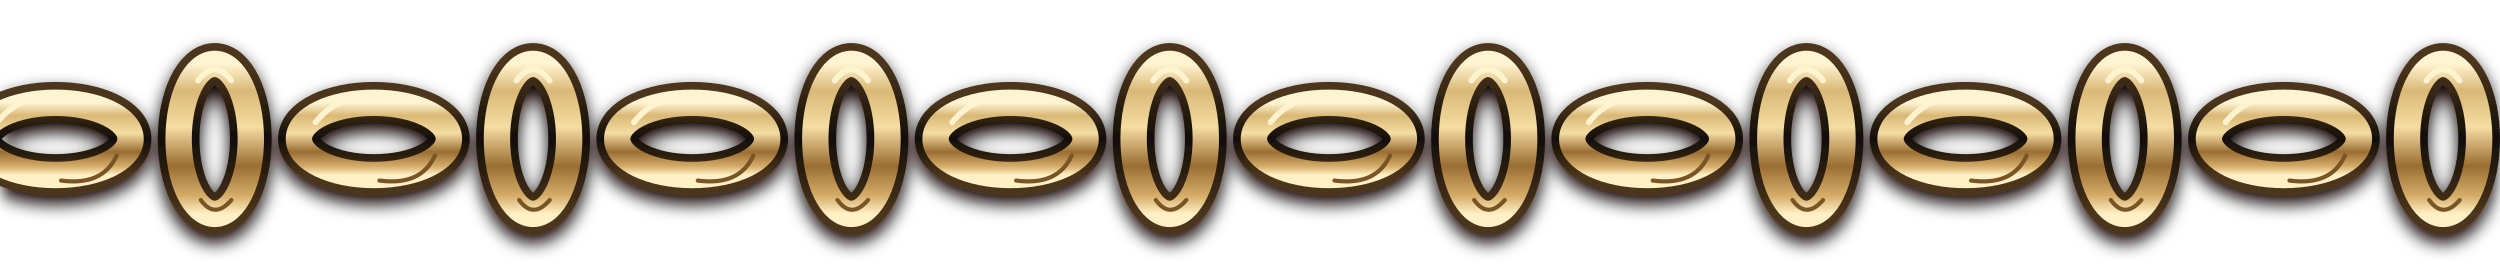
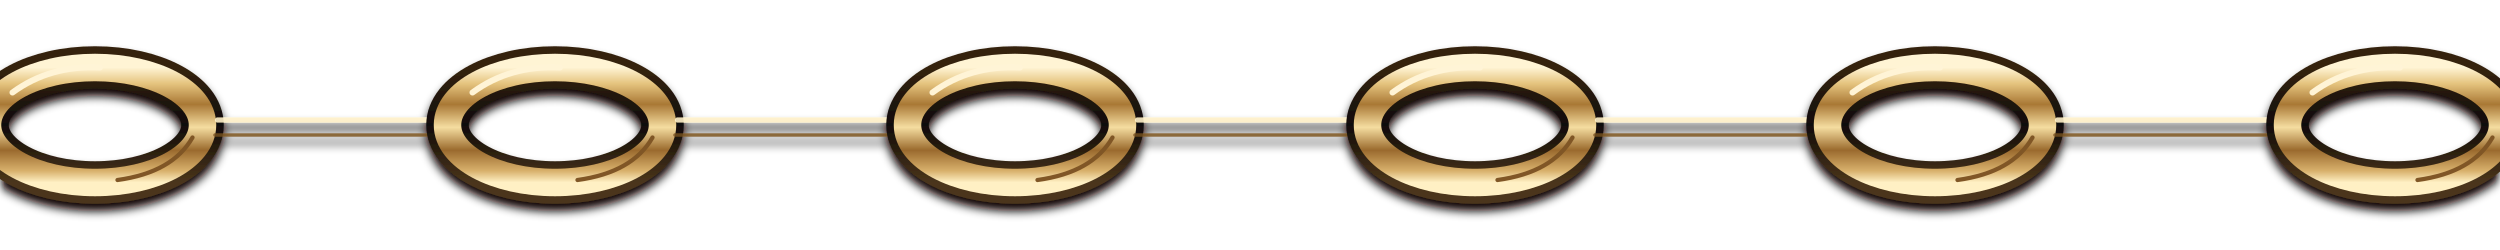
- <svg xmlns="http://www.w3.org/2000/svg" width="900" height="100" viewBox="0 0 900 100">
+ <svg xmlns="http://www.w3.org/2000/svg" width="1000" height="100" viewBox="0 0 1000 100">
  <defs>
-     <linearGradient id="gold" x1="0" y1="0" x2="0" y2="1">
-       <stop stop-color="#fff4d2" />
-       <stop offset=".18" stop-color="#d9b875" />
-       <stop offset=".42" stop-color="#f5dda3" />
-       <stop offset=".68" stop-color="#9a6d32" />
-       <stop offset=".88" stop-color="#d5ad68" />
-       <stop offset="1" stop-color="#fff0c5" />
+     <linearGradient id="metal" x1="0" y1="0" x2="0" y2="1">
+       <stop stop-color="#fff4d4" />
+       <stop offset=".14" stop-color="#e5c47e" />
+       <stop offset=".32" stop-color="#a97835" />
+       <stop offset=".52" stop-color="#f5dda0" />
+       <stop offset=".72" stop-color="#9a6a2d" />
+       <stop offset=".9" stop-color="#d8b16d" />
+       <stop offset="1" stop-color="#fff0c4" />
    </linearGradient>
-     <linearGradient id="edge" x1="0" y1="0" x2="0" y2="1">
-       <stop stop-color="#4b351b" />
-       <stop offset=".5" stop-color="#120e08" />
+     <linearGradient id="rod" x1="0" y1="0" x2="0" y2="1">
+       <stop stop-color="#fff1c9" />
+       <stop offset=".2" stop-color="#d7b36c" />
+       <stop offset=".48" stop-color="#8c602a" />
+       <stop offset=".7" stop-color="#f1d28f" />
+       <stop offset="1" stop-color="#6d491f" />
+     </linearGradient>
+     <linearGradient id="dark" x1="0" y1="0" x2="0" y2="1">
+       <stop stop-color="#35230f" />
+       <stop offset=".5" stop-color="#100c07" />
      <stop offset="1" stop-color="#4b351b" />
    </linearGradient>
  </defs>
-   <g filter="drop-shadow(0 3px 3px #080604)">
-     <g transform="translate(20 50)">
-       <ellipse rx="27" ry="13" fill="none" stroke="url(#edge)" stroke-width="15" />
-       <ellipse rx="27" ry="13" fill="none" stroke="url(#gold)" stroke-width="9.5" />
-       <path d="M-21 -6 Q-13 -16 0 -15" fill="none" stroke="#fff4d1" stroke-width="2.1" stroke-linecap="round" opacity=".95" />
-       <path d="M2 15 Q17 17 22 6" fill="none" stroke="#795426" stroke-width="1.5" stroke-linecap="round" />
+   <g filter="drop-shadow(0 3px 2px #080604)">
+     <g transform="translate(38 50)">
+       <ellipse rx="43" ry="23" fill="none" stroke="url(#dark)" stroke-width="17" />
+       <ellipse rx="43" ry="23" fill="none" stroke="url(#metal)" stroke-width="11" />
+       <path d="M-33 -13 Q-18 -24 2 -23" fill="none" stroke="#fff4d6" stroke-width="2.4" stroke-linecap="round" />
+       <path d="M9 22 Q31 19 39 5" fill="none" stroke="#805726" stroke-width="1.7" stroke-linecap="round" />
    </g>
-     <g transform="translate(77.3 50)">
-       <ellipse rx="13" ry="27" fill="none" stroke="url(#edge)" stroke-width="15" />
-       <ellipse rx="13" ry="27" fill="none" stroke="url(#gold)" stroke-width="9.5" />
-       <path d="M-6 -21 Q0 -29 6 -21" fill="none" stroke="#fff4d1" stroke-width="2.1" stroke-linecap="round" opacity=".95" />
-       <path d="M-5 22 Q0 29 6 22" fill="none" stroke="#795426" stroke-width="1.5" stroke-linecap="round" />
+     <g transform="translate(130 50)">
+       <path d="M-49 0 H49" stroke="url(#dark)" stroke-width="18" stroke-linecap="round" />
+       <path d="M-49 0 H49" stroke="url(#rod)" stroke-width="11" stroke-linecap="round" />
+       <path d="M-43 -2 H42" stroke="#fff1c9" stroke-width="2.1" stroke-linecap="round" opacity=".9" />
+       <path d="M-44 4 H43" stroke="#77501f" stroke-width="1.4" stroke-linecap="round" opacity=".8" />
    </g>
-     <g transform="translate(134.6 50)">
-       <ellipse rx="27" ry="13" fill="none" stroke="url(#edge)" stroke-width="15" />
-       <ellipse rx="27" ry="13" fill="none" stroke="url(#gold)" stroke-width="9.5" />
-       <path d="M-21 -6 Q-13 -16 0 -15" fill="none" stroke="#fff4d1" stroke-width="2.1" stroke-linecap="round" opacity=".95" />
-       <path d="M2 15 Q17 17 22 6" fill="none" stroke="#795426" stroke-width="1.5" stroke-linecap="round" />
+     <g transform="translate(222 50)">
+       <ellipse rx="43" ry="23" fill="none" stroke="url(#dark)" stroke-width="17" />
+       <ellipse rx="43" ry="23" fill="none" stroke="url(#metal)" stroke-width="11" />
+       <path d="M-33 -13 Q-18 -24 2 -23" fill="none" stroke="#fff4d6" stroke-width="2.4" stroke-linecap="round" />
+       <path d="M9 22 Q31 19 39 5" fill="none" stroke="#805726" stroke-width="1.7" stroke-linecap="round" />
    </g>
-     <g transform="translate(191.9 50)">
-       <ellipse rx="13" ry="27" fill="none" stroke="url(#edge)" stroke-width="15" />
-       <ellipse rx="13" ry="27" fill="none" stroke="url(#gold)" stroke-width="9.5" />
-       <path d="M-6 -21 Q0 -29 6 -21" fill="none" stroke="#fff4d1" stroke-width="2.1" stroke-linecap="round" opacity=".95" />
-       <path d="M-5 22 Q0 29 6 22" fill="none" stroke="#795426" stroke-width="1.5" stroke-linecap="round" />
+     <g transform="translate(314 50)">
+       <path d="M-49 0 H49" stroke="url(#dark)" stroke-width="18" stroke-linecap="round" />
+       <path d="M-49 0 H49" stroke="url(#rod)" stroke-width="11" stroke-linecap="round" />
+       <path d="M-43 -2 H42" stroke="#fff1c9" stroke-width="2.1" stroke-linecap="round" opacity=".9" />
+       <path d="M-44 4 H43" stroke="#77501f" stroke-width="1.4" stroke-linecap="round" opacity=".8" />
    </g>
-     <g transform="translate(249.2 50)">
-       <ellipse rx="27" ry="13" fill="none" stroke="url(#edge)" stroke-width="15" />
-       <ellipse rx="27" ry="13" fill="none" stroke="url(#gold)" stroke-width="9.5" />
-       <path d="M-21 -6 Q-13 -16 0 -15" fill="none" stroke="#fff4d1" stroke-width="2.1" stroke-linecap="round" opacity=".95" />
-       <path d="M2 15 Q17 17 22 6" fill="none" stroke="#795426" stroke-width="1.5" stroke-linecap="round" />
+     <g transform="translate(406 50)">
+       <ellipse rx="43" ry="23" fill="none" stroke="url(#dark)" stroke-width="17" />
+       <ellipse rx="43" ry="23" fill="none" stroke="url(#metal)" stroke-width="11" />
+       <path d="M-33 -13 Q-18 -24 2 -23" fill="none" stroke="#fff4d6" stroke-width="2.4" stroke-linecap="round" />
+       <path d="M9 22 Q31 19 39 5" fill="none" stroke="#805726" stroke-width="1.7" stroke-linecap="round" />
    </g>
-     <g transform="translate(306.5 50)">
-       <ellipse rx="13" ry="27" fill="none" stroke="url(#edge)" stroke-width="15" />
-       <ellipse rx="13" ry="27" fill="none" stroke="url(#gold)" stroke-width="9.5" />
-       <path d="M-6 -21 Q0 -29 6 -21" fill="none" stroke="#fff4d1" stroke-width="2.1" stroke-linecap="round" opacity=".95" />
-       <path d="M-5 22 Q0 29 6 22" fill="none" stroke="#795426" stroke-width="1.5" stroke-linecap="round" />
+     <g transform="translate(498 50)">
+       <path d="M-49 0 H49" stroke="url(#dark)" stroke-width="18" stroke-linecap="round" />
+       <path d="M-49 0 H49" stroke="url(#rod)" stroke-width="11" stroke-linecap="round" />
+       <path d="M-43 -2 H42" stroke="#fff1c9" stroke-width="2.1" stroke-linecap="round" opacity=".9" />
+       <path d="M-44 4 H43" stroke="#77501f" stroke-width="1.4" stroke-linecap="round" opacity=".8" />
    </g>
-     <g transform="translate(363.8 50)">
-       <ellipse rx="27" ry="13" fill="none" stroke="url(#edge)" stroke-width="15" />
-       <ellipse rx="27" ry="13" fill="none" stroke="url(#gold)" stroke-width="9.5" />
-       <path d="M-21 -6 Q-13 -16 0 -15" fill="none" stroke="#fff4d1" stroke-width="2.1" stroke-linecap="round" opacity=".95" />
-       <path d="M2 15 Q17 17 22 6" fill="none" stroke="#795426" stroke-width="1.5" stroke-linecap="round" />
+     <g transform="translate(590 50)">
+       <ellipse rx="43" ry="23" fill="none" stroke="url(#dark)" stroke-width="17" />
+       <ellipse rx="43" ry="23" fill="none" stroke="url(#metal)" stroke-width="11" />
+       <path d="M-33 -13 Q-18 -24 2 -23" fill="none" stroke="#fff4d6" stroke-width="2.4" stroke-linecap="round" />
+       <path d="M9 22 Q31 19 39 5" fill="none" stroke="#805726" stroke-width="1.7" stroke-linecap="round" />
    </g>
-     <g transform="translate(421.1 50)">
-       <ellipse rx="13" ry="27" fill="none" stroke="url(#edge)" stroke-width="15" />
-       <ellipse rx="13" ry="27" fill="none" stroke="url(#gold)" stroke-width="9.5" />
-       <path d="M-6 -21 Q0 -29 6 -21" fill="none" stroke="#fff4d1" stroke-width="2.1" stroke-linecap="round" opacity=".95" />
-       <path d="M-5 22 Q0 29 6 22" fill="none" stroke="#795426" stroke-width="1.5" stroke-linecap="round" />
+     <g transform="translate(682 50)">
+       <path d="M-49 0 H49" stroke="url(#dark)" stroke-width="18" stroke-linecap="round" />
+       <path d="M-49 0 H49" stroke="url(#rod)" stroke-width="11" stroke-linecap="round" />
+       <path d="M-43 -2 H42" stroke="#fff1c9" stroke-width="2.1" stroke-linecap="round" opacity=".9" />
+       <path d="M-44 4 H43" stroke="#77501f" stroke-width="1.4" stroke-linecap="round" opacity=".8" />
    </g>
-     <g transform="translate(478.4 50)">
-       <ellipse rx="27" ry="13" fill="none" stroke="url(#edge)" stroke-width="15" />
-       <ellipse rx="27" ry="13" fill="none" stroke="url(#gold)" stroke-width="9.5" />
-       <path d="M-21 -6 Q-13 -16 0 -15" fill="none" stroke="#fff4d1" stroke-width="2.1" stroke-linecap="round" opacity=".95" />
-       <path d="M2 15 Q17 17 22 6" fill="none" stroke="#795426" stroke-width="1.5" stroke-linecap="round" />
+     <g transform="translate(774 50)">
+       <ellipse rx="43" ry="23" fill="none" stroke="url(#dark)" stroke-width="17" />
+       <ellipse rx="43" ry="23" fill="none" stroke="url(#metal)" stroke-width="11" />
+       <path d="M-33 -13 Q-18 -24 2 -23" fill="none" stroke="#fff4d6" stroke-width="2.4" stroke-linecap="round" />
+       <path d="M9 22 Q31 19 39 5" fill="none" stroke="#805726" stroke-width="1.7" stroke-linecap="round" />
    </g>
-     <g transform="translate(535.7 50)">
-       <ellipse rx="13" ry="27" fill="none" stroke="url(#edge)" stroke-width="15" />
-       <ellipse rx="13" ry="27" fill="none" stroke="url(#gold)" stroke-width="9.5" />
-       <path d="M-6 -21 Q0 -29 6 -21" fill="none" stroke="#fff4d1" stroke-width="2.1" stroke-linecap="round" opacity=".95" />
-       <path d="M-5 22 Q0 29 6 22" fill="none" stroke="#795426" stroke-width="1.5" stroke-linecap="round" />
+     <g transform="translate(866 50)">
+       <path d="M-49 0 H49" stroke="url(#dark)" stroke-width="18" stroke-linecap="round" />
+       <path d="M-49 0 H49" stroke="url(#rod)" stroke-width="11" stroke-linecap="round" />
+       <path d="M-43 -2 H42" stroke="#fff1c9" stroke-width="2.1" stroke-linecap="round" opacity=".9" />
+       <path d="M-44 4 H43" stroke="#77501f" stroke-width="1.4" stroke-linecap="round" opacity=".8" />
    </g>
-     <g transform="translate(593 50)">
-       <ellipse rx="27" ry="13" fill="none" stroke="url(#edge)" stroke-width="15" />
-       <ellipse rx="27" ry="13" fill="none" stroke="url(#gold)" stroke-width="9.5" />
-       <path d="M-21 -6 Q-13 -16 0 -15" fill="none" stroke="#fff4d1" stroke-width="2.1" stroke-linecap="round" opacity=".95" />
-       <path d="M2 15 Q17 17 22 6" fill="none" stroke="#795426" stroke-width="1.5" stroke-linecap="round" />
+     <g transform="translate(958 50)">
+       <ellipse rx="43" ry="23" fill="none" stroke="url(#dark)" stroke-width="17" />
+       <ellipse rx="43" ry="23" fill="none" stroke="url(#metal)" stroke-width="11" />
+       <path d="M-33 -13 Q-18 -24 2 -23" fill="none" stroke="#fff4d6" stroke-width="2.4" stroke-linecap="round" />
+       <path d="M9 22 Q31 19 39 5" fill="none" stroke="#805726" stroke-width="1.7" stroke-linecap="round" />
    </g>
-     <g transform="translate(650.3 50)">
-       <ellipse rx="13" ry="27" fill="none" stroke="url(#edge)" stroke-width="15" />
-       <ellipse rx="13" ry="27" fill="none" stroke="url(#gold)" stroke-width="9.5" />
-       <path d="M-6 -21 Q0 -29 6 -21" fill="none" stroke="#fff4d1" stroke-width="2.1" stroke-linecap="round" opacity=".95" />
-       <path d="M-5 22 Q0 29 6 22" fill="none" stroke="#795426" stroke-width="1.5" stroke-linecap="round" />
-     </g>
-     <g transform="translate(707.6 50)">
-       <ellipse rx="27" ry="13" fill="none" stroke="url(#edge)" stroke-width="15" />
-       <ellipse rx="27" ry="13" fill="none" stroke="url(#gold)" stroke-width="9.5" />
-       <path d="M-21 -6 Q-13 -16 0 -15" fill="none" stroke="#fff4d1" stroke-width="2.1" stroke-linecap="round" opacity=".95" />
-       <path d="M2 15 Q17 17 22 6" fill="none" stroke="#795426" stroke-width="1.5" stroke-linecap="round" />
-     </g>
-     <g transform="translate(764.9 50)">
-       <ellipse rx="13" ry="27" fill="none" stroke="url(#edge)" stroke-width="15" />
-       <ellipse rx="13" ry="27" fill="none" stroke="url(#gold)" stroke-width="9.5" />
-       <path d="M-6 -21 Q0 -29 6 -21" fill="none" stroke="#fff4d1" stroke-width="2.1" stroke-linecap="round" opacity=".95" />
-       <path d="M-5 22 Q0 29 6 22" fill="none" stroke="#795426" stroke-width="1.5" stroke-linecap="round" />
-     </g>
-     <g transform="translate(822.2 50)">
-       <ellipse rx="27" ry="13" fill="none" stroke="url(#edge)" stroke-width="15" />
-       <ellipse rx="27" ry="13" fill="none" stroke="url(#gold)" stroke-width="9.5" />
-       <path d="M-21 -6 Q-13 -16 0 -15" fill="none" stroke="#fff4d1" stroke-width="2.1" stroke-linecap="round" opacity=".95" />
-       <path d="M2 15 Q17 17 22 6" fill="none" stroke="#795426" stroke-width="1.5" stroke-linecap="round" />
-     </g>
-     <g transform="translate(879.5 50)">
-       <ellipse rx="13" ry="27" fill="none" stroke="url(#edge)" stroke-width="15" />
-       <ellipse rx="13" ry="27" fill="none" stroke="url(#gold)" stroke-width="9.5" />
-       <path d="M-6 -21 Q0 -29 6 -21" fill="none" stroke="#fff4d1" stroke-width="2.1" stroke-linecap="round" opacity=".95" />
-       <path d="M-5 22 Q0 29 6 22" fill="none" stroke="#795426" stroke-width="1.5" stroke-linecap="round" />
+     <g transform="translate(1050 50)">
+       <path d="M-49 0 H49" stroke="url(#dark)" stroke-width="18" stroke-linecap="round" />
+       <path d="M-49 0 H49" stroke="url(#rod)" stroke-width="11" stroke-linecap="round" />
+       <path d="M-43 -2 H42" stroke="#fff1c9" stroke-width="2.1" stroke-linecap="round" opacity=".9" />
+       <path d="M-44 4 H43" stroke="#77501f" stroke-width="1.4" stroke-linecap="round" opacity=".8" />
    </g>
  </g>
</svg>
